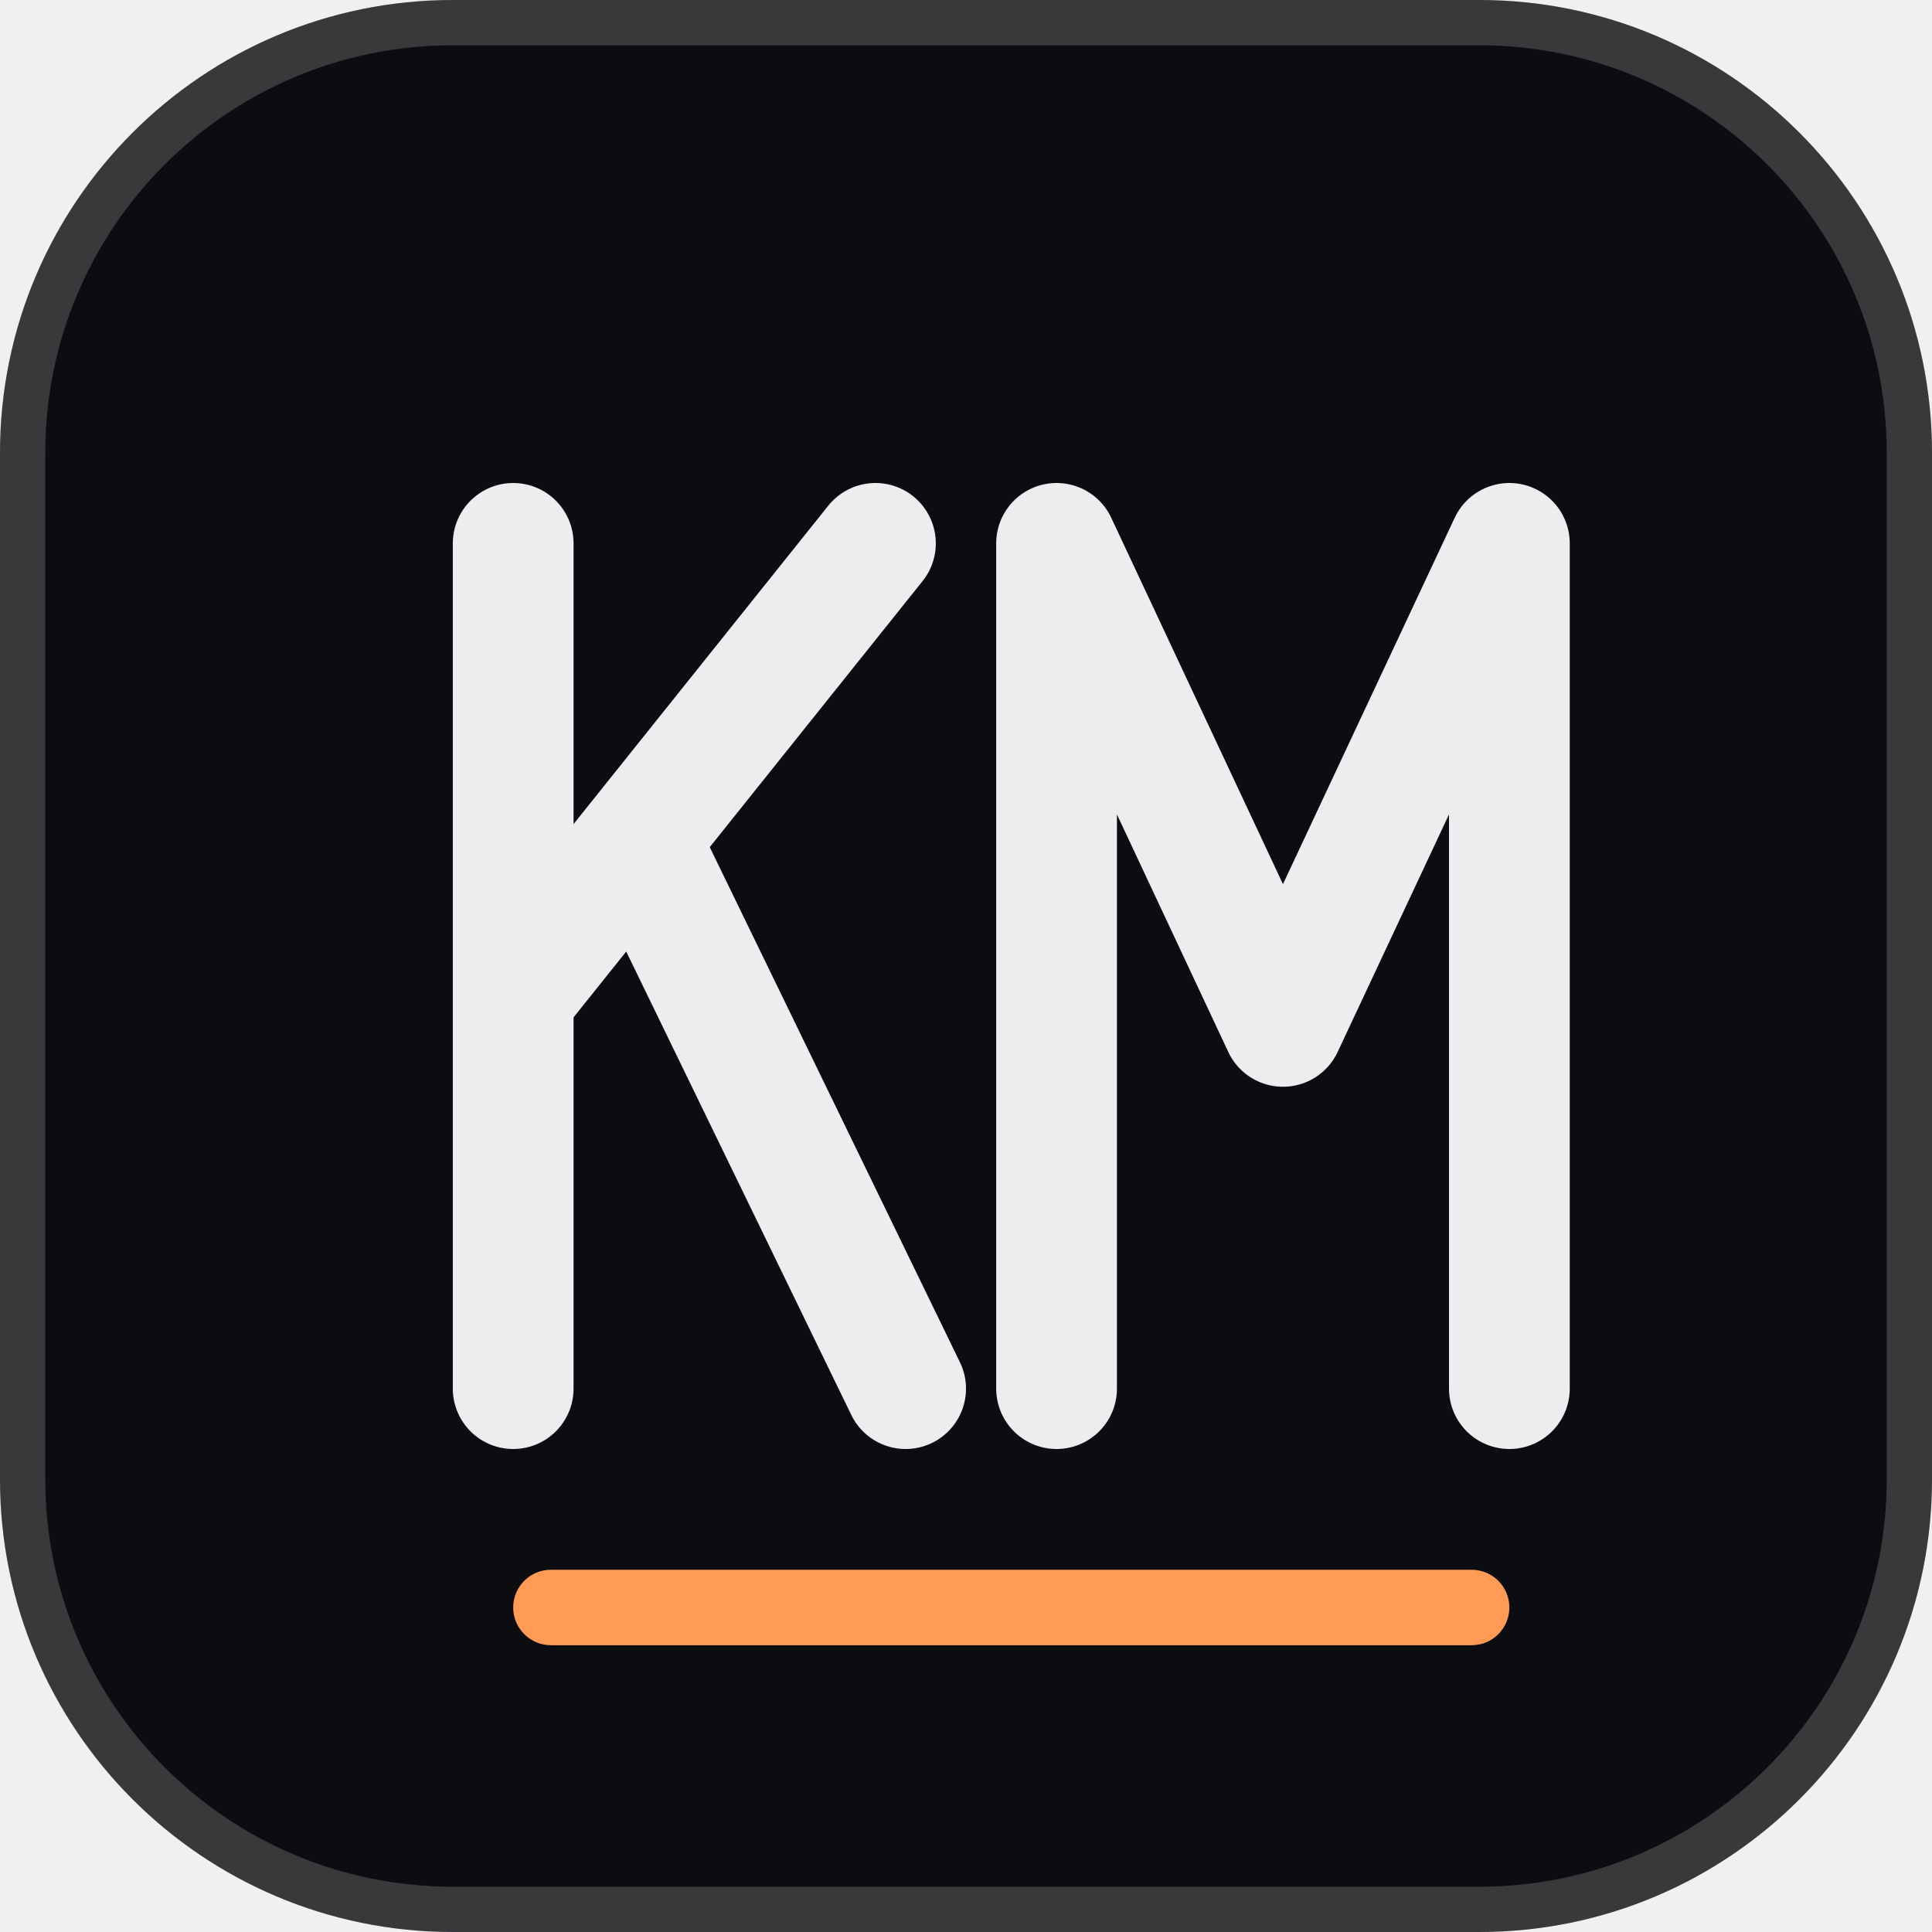
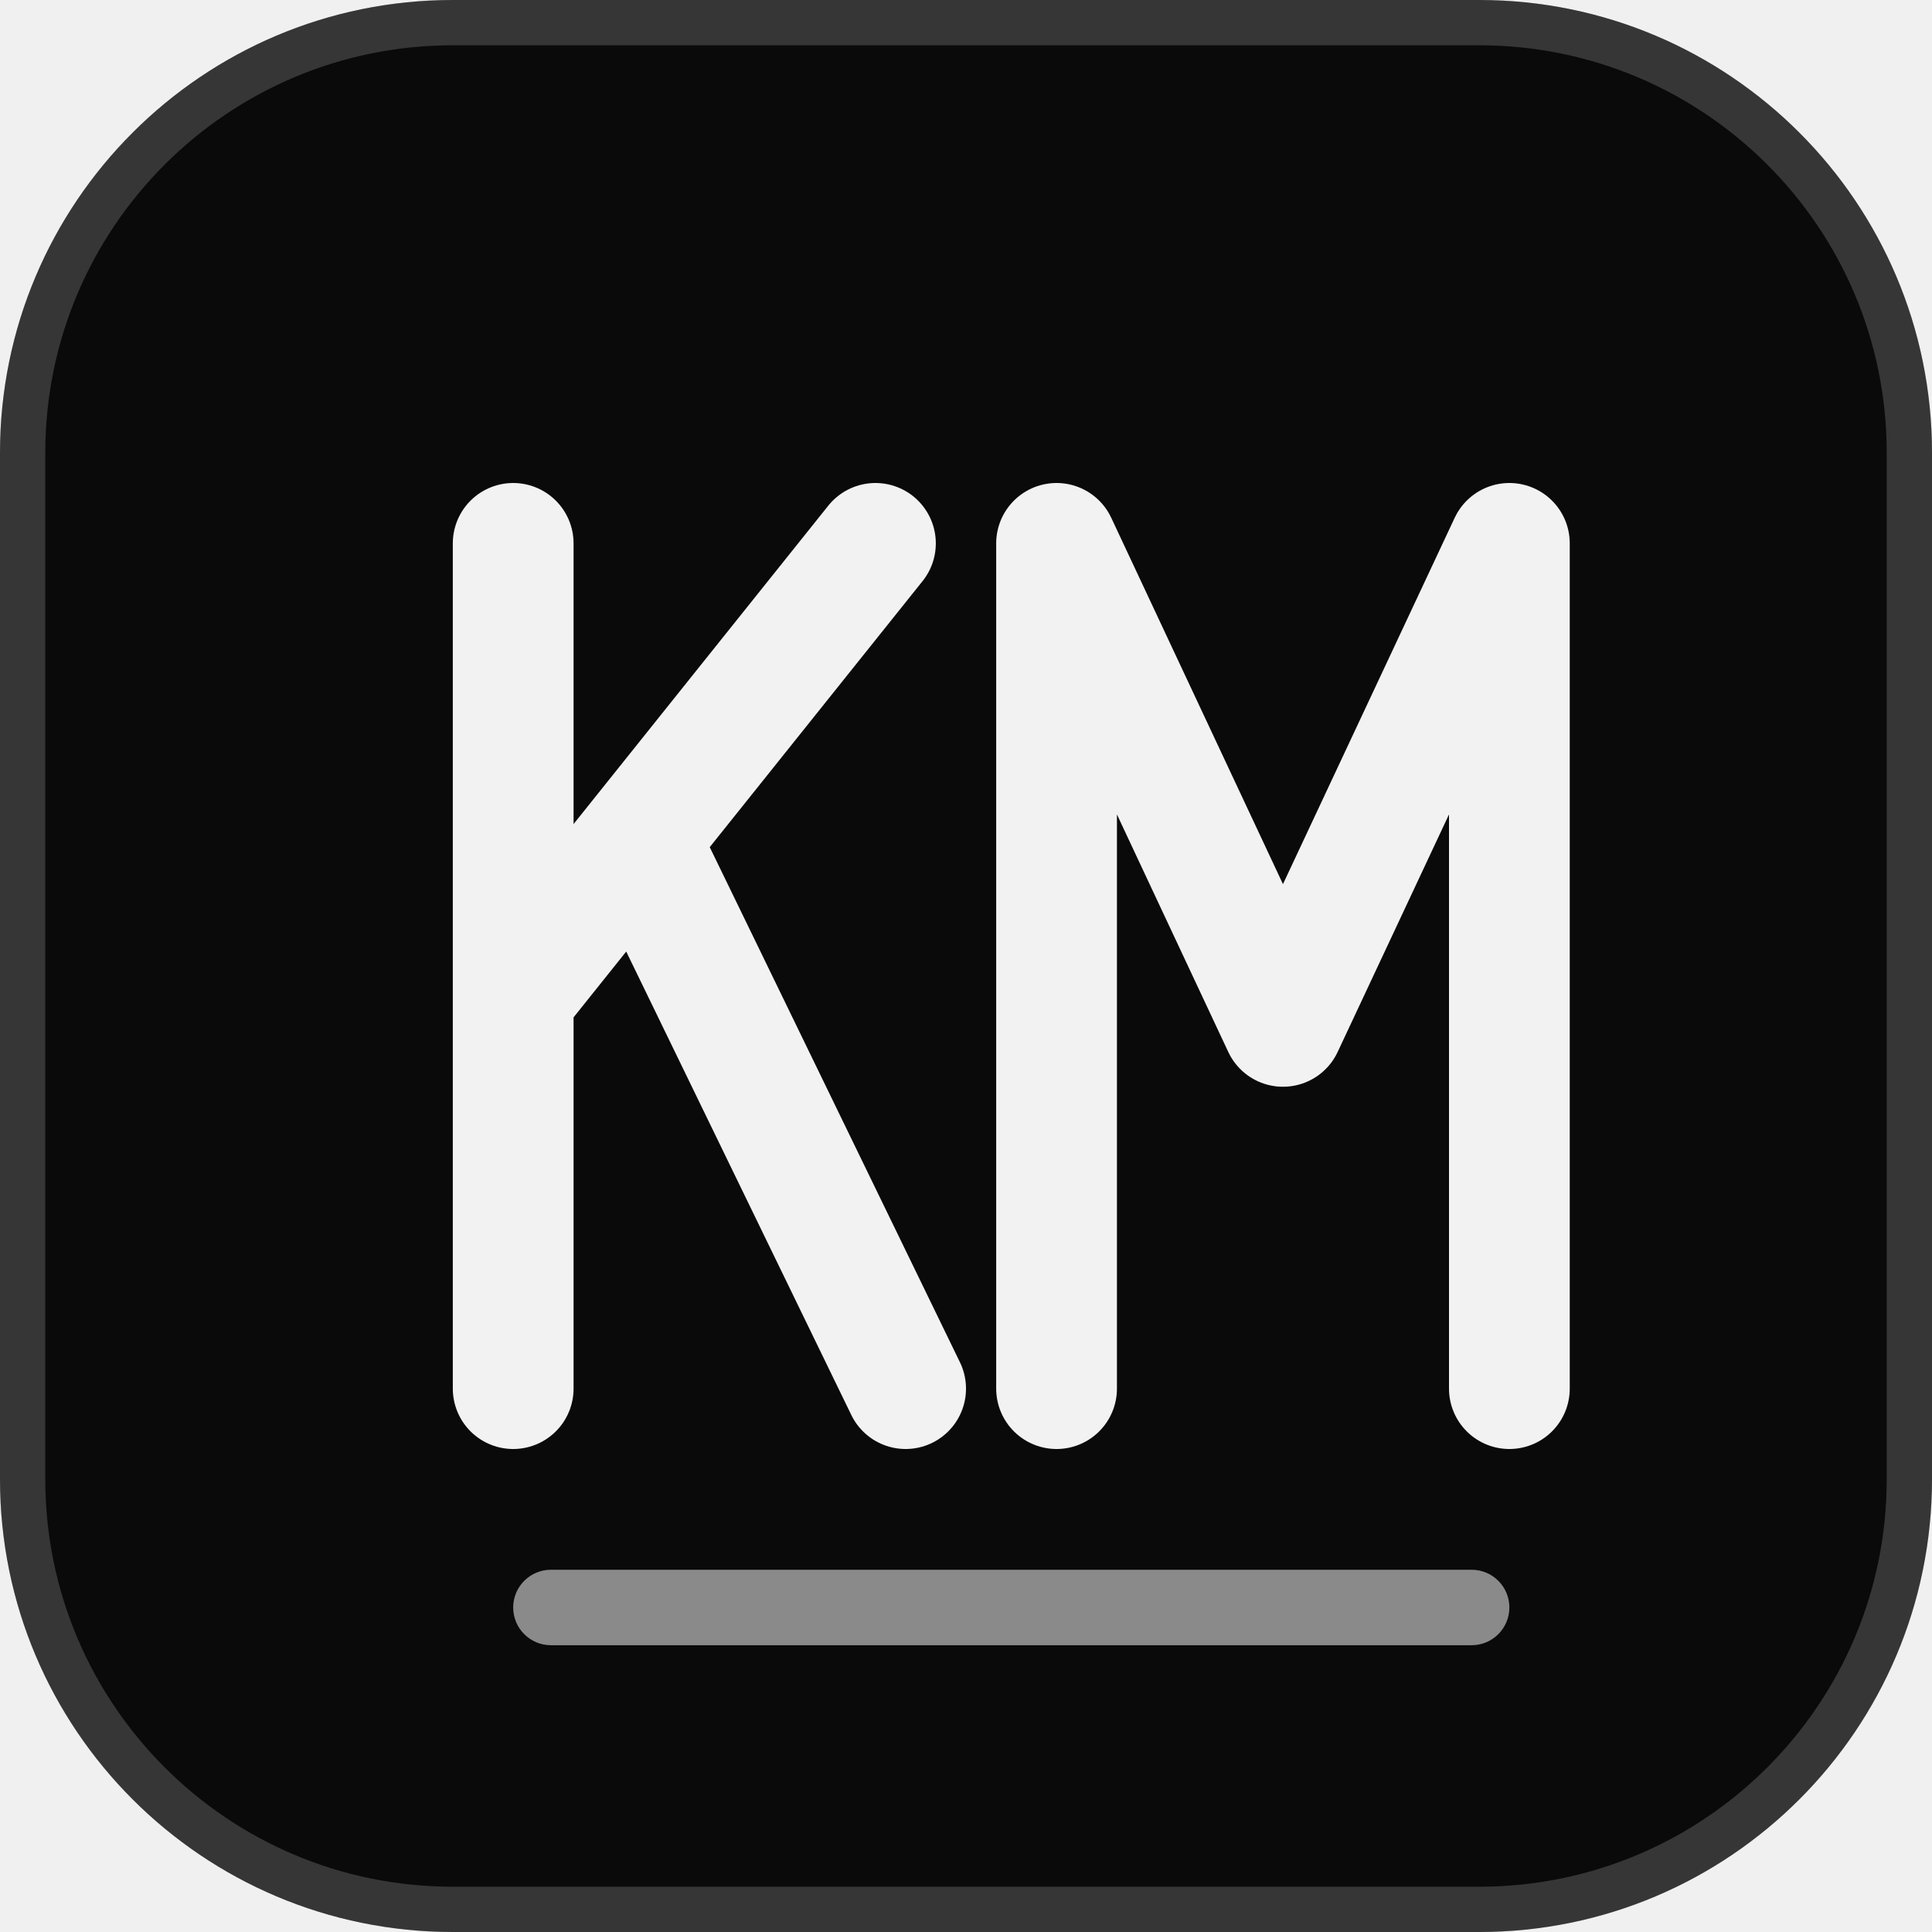
<svg xmlns="http://www.w3.org/2000/svg" viewBox="0 0 64 64">
-   <rect width="64" height="64" rx="15" fill="#0c0d10" />
+   <rect width="64" height="64" rx="15" fill="#0a0a0a" />
  <rect x="0.75" y="0.75" width="62.5" height="62.5" rx="14.25" fill="none" stroke="#fff" stroke-opacity="0.18" stroke-width="1.5" />
-   <path d="M17 18v28M17 33l12-15M21.5 28.5 30 46M35 46V18l7.5 16L50 18v28" fill="none" stroke="#ededf0" stroke-width="4" stroke-linecap="round" stroke-linejoin="round" />
-   <rect x="17" y="52" width="33" height="2.5" rx="1.25" fill="#ff9b54" />
+   <path d="M17 18v28M17 33l12-15M21.5 28.5 30 46M35 46V18l7.5 16L50 18v28" fill="none" stroke="#f2f2f2" stroke-width="4" stroke-linecap="round" stroke-linejoin="round" />
+   <rect x="17" y="52" width="33" height="2.5" rx="1.25" fill="#8a8a8a" />
</svg>
